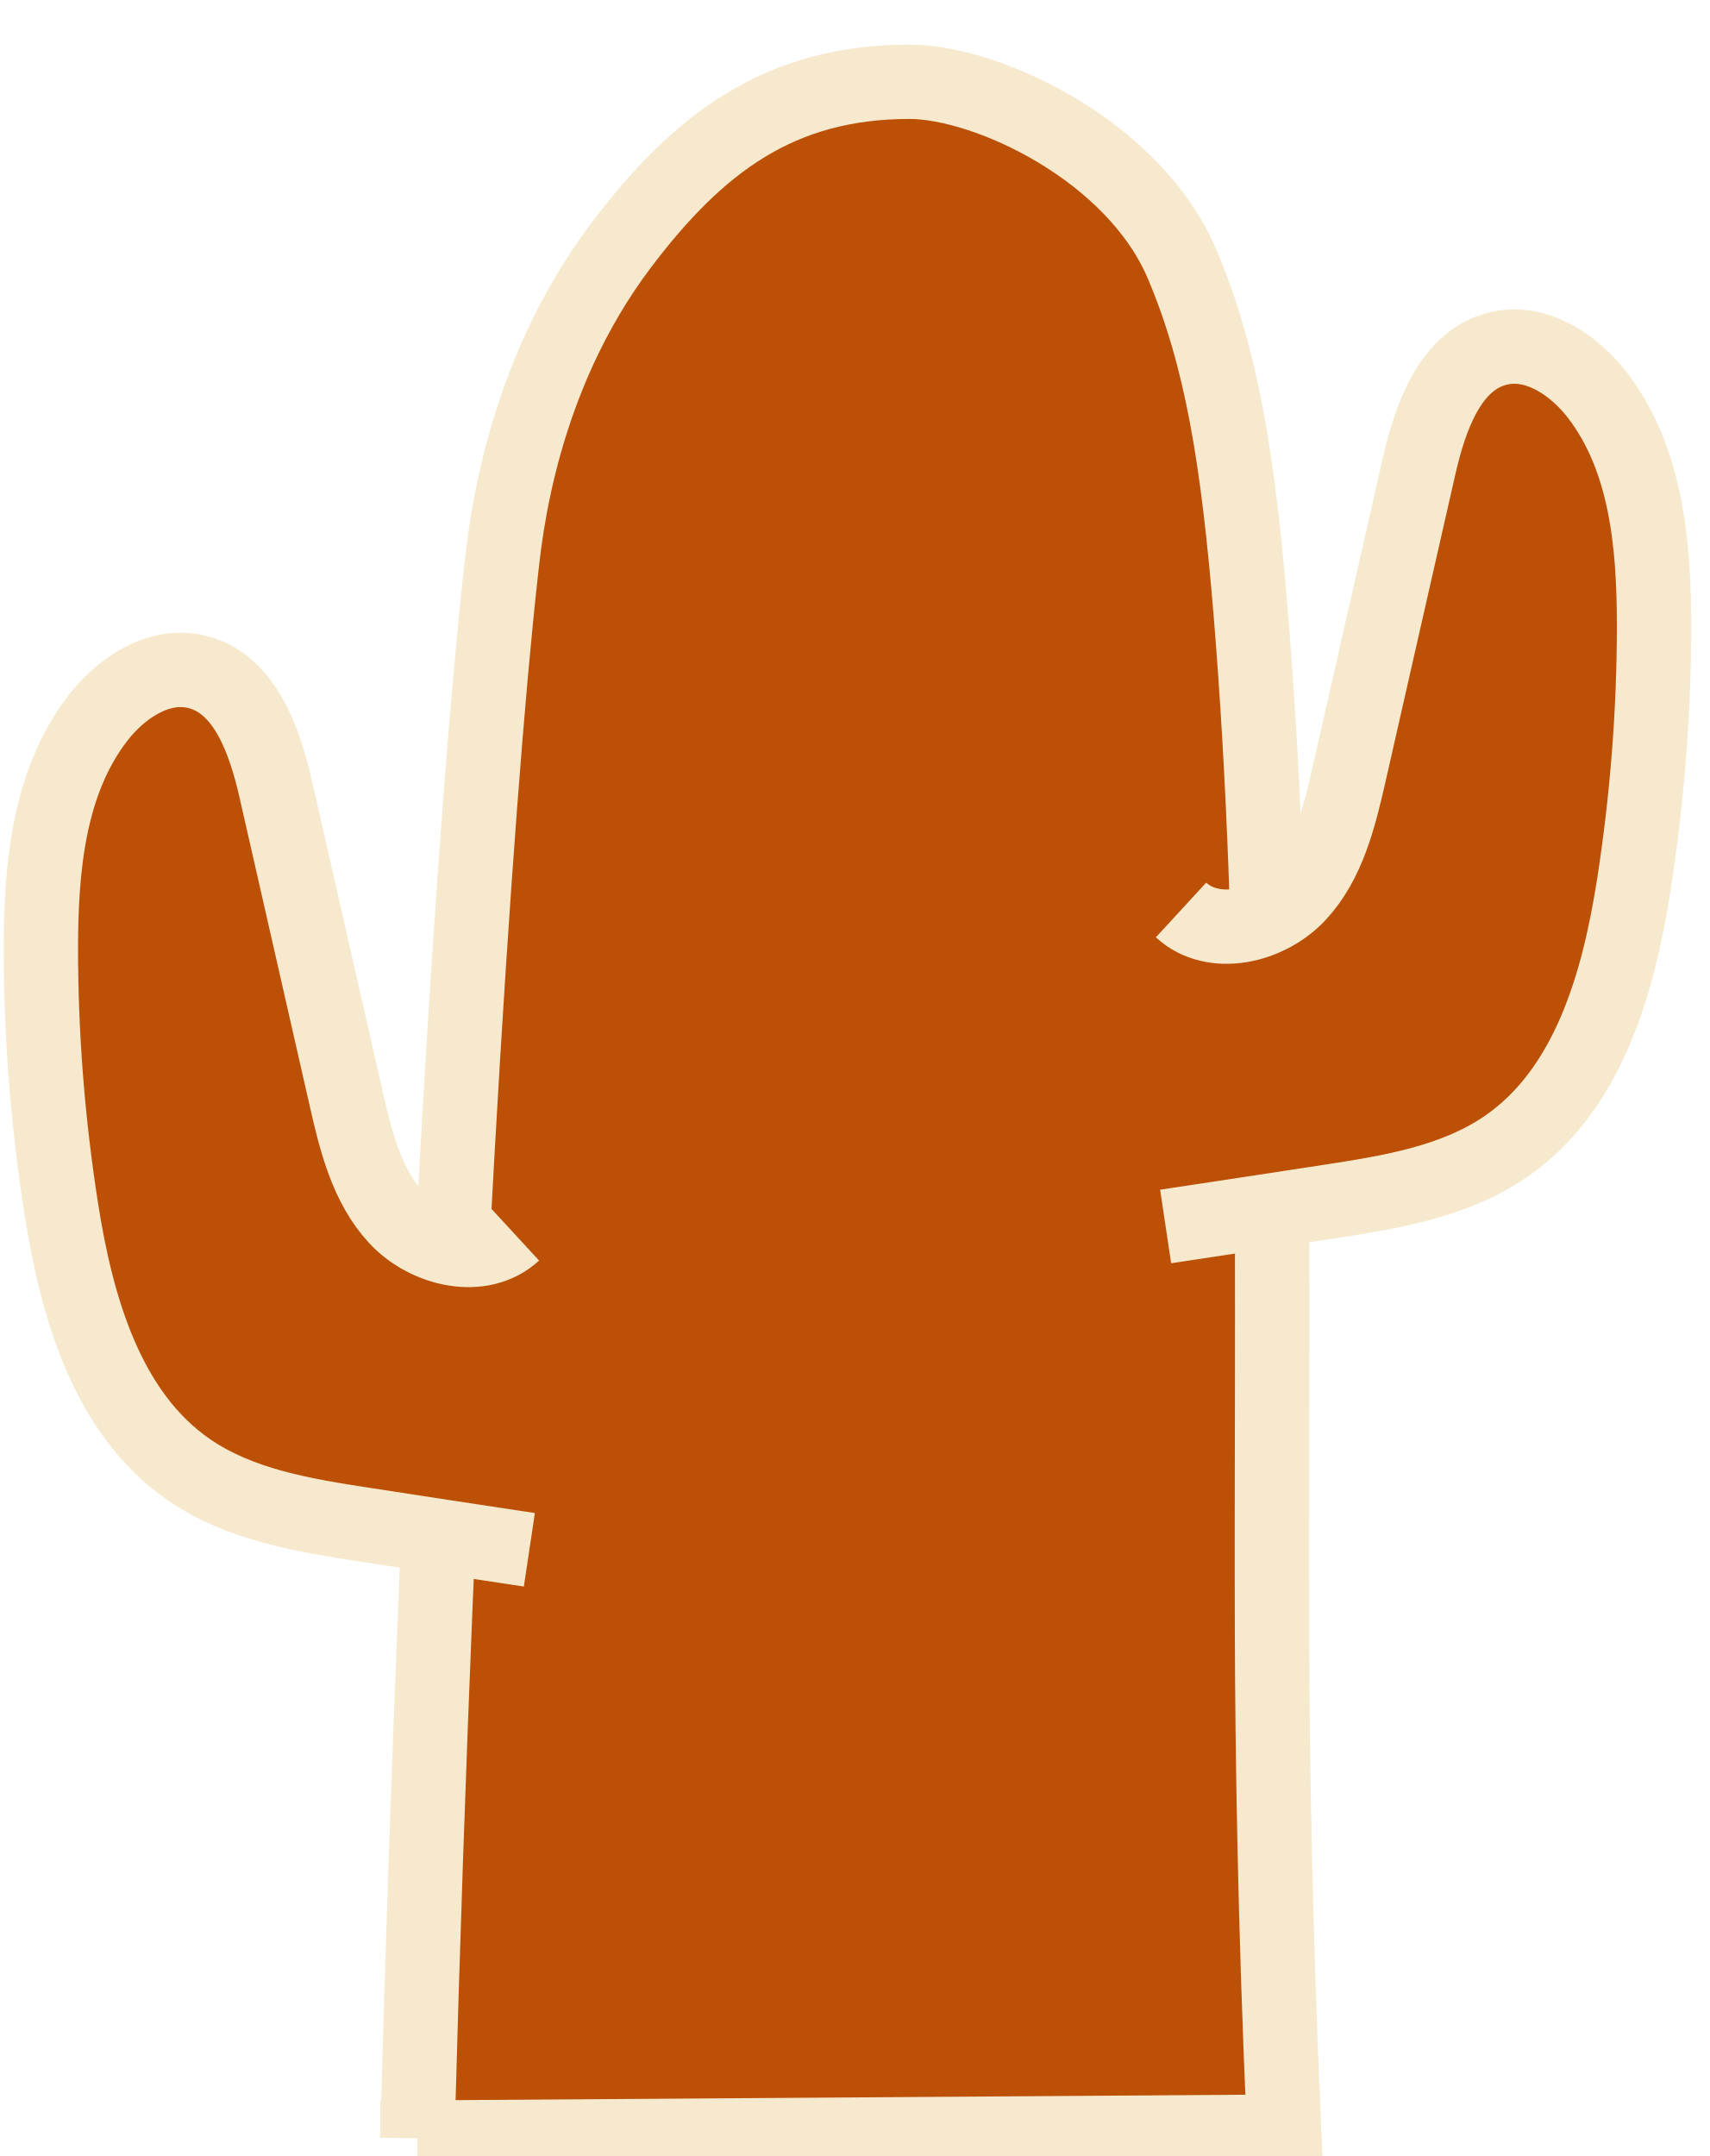
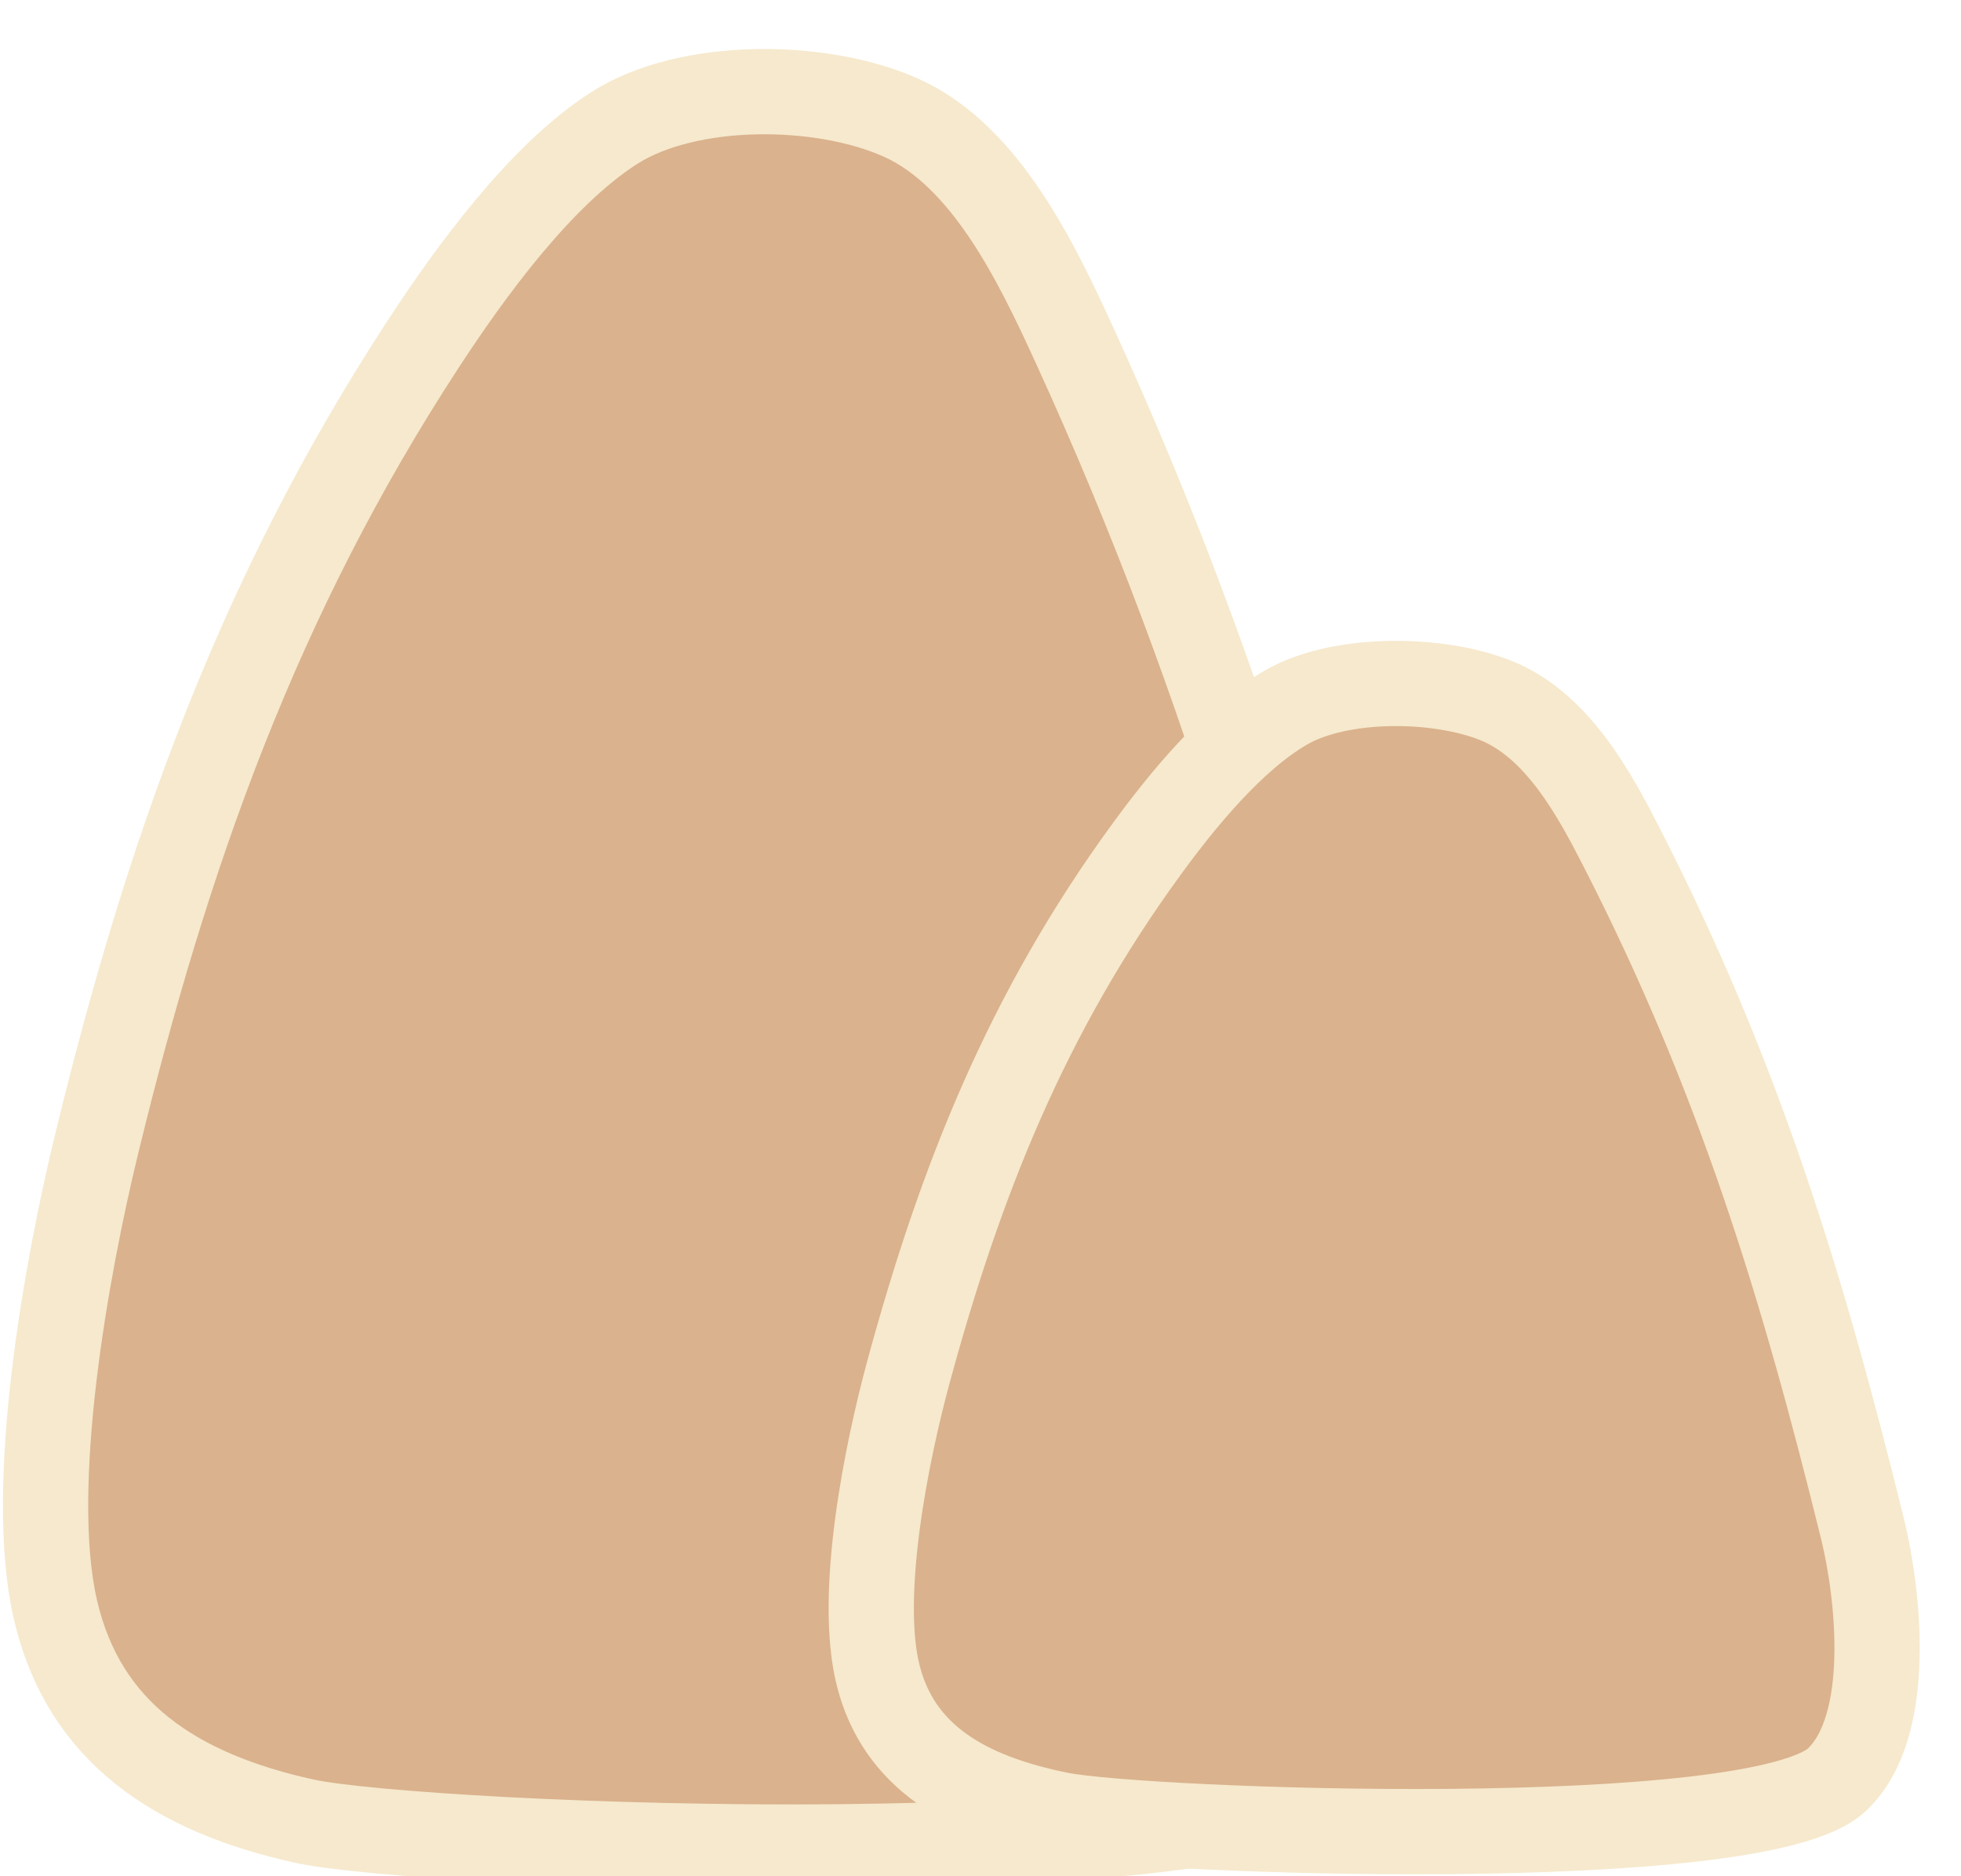
- <svg xmlns="http://www.w3.org/2000/svg" width="23" height="29" viewBox="0 0 23 29" fill="none">
-   <path d="M5.614 28.755C5.892 18.471 6.395 10.777 6.737 7.707C6.796 7.191 6.984 5.113 8.359 3.295C9.397 1.923 10.489 1.1 12.235 1.1C13.271 1.1 15.254 2.018 15.904 3.559C16.434 4.812 16.654 6.188 16.823 8.227C17.199 12.795 17.096 17.392 17.111 21.974C17.116 23.532 17.147 25.843 17.274 28.672C13.388 28.698 9.5 28.725 5.614 28.752V28.755Z" fill="#BC5006" stroke="#F6E9CD" stroke-miterlimit="10" />
-   <path d="M6.913 16.588C6.478 16.989 5.733 16.813 5.333 16.381C4.932 15.948 4.785 15.343 4.654 14.766C4.341 13.389 4.026 12.009 3.713 10.631C3.562 9.964 3.291 9.173 2.621 9.031C2.123 8.924 1.625 9.258 1.315 9.661C0.653 10.521 0.55 11.676 0.55 12.761C0.55 13.931 0.643 15.101 0.824 16.256C1.031 17.58 1.437 19.007 2.541 19.769C3.232 20.245 4.094 20.384 4.925 20.511C5.657 20.624 6.388 20.736 7.121 20.846" fill="#BC5006" />
-   <path d="M6.913 16.588C6.478 16.989 5.733 16.813 5.333 16.381C4.932 15.948 4.785 15.343 4.654 14.766C4.341 13.389 4.026 12.009 3.713 10.631C3.562 9.964 3.291 9.173 2.621 9.031C2.123 8.924 1.625 9.258 1.315 9.661C0.653 10.521 0.55 11.676 0.55 12.761C0.55 13.931 0.643 15.101 0.824 16.256C1.031 17.58 1.437 19.007 2.541 19.769C3.232 20.245 4.094 20.384 4.925 20.511C5.657 20.624 6.388 20.736 7.121 20.846" stroke="#F6E9CD" stroke-miterlimit="10" />
-   <path d="M15.887 12.24C16.322 12.64 17.067 12.464 17.468 12.032C17.868 11.6 18.015 10.994 18.147 10.418C18.459 9.04 18.774 7.66 19.087 6.282C19.238 5.615 19.51 4.824 20.179 4.682C20.677 4.575 21.175 4.91 21.486 5.313C22.148 6.172 22.25 7.328 22.25 8.412C22.25 9.582 22.157 10.752 21.977 11.908C21.769 13.232 21.364 14.658 20.259 15.42C19.568 15.896 18.706 16.036 17.876 16.163C17.143 16.275 16.413 16.387 15.68 16.497" fill="#BC5006" />
-   <path d="M15.887 12.24C16.322 12.64 17.067 12.464 17.468 12.032C17.868 11.6 18.015 10.994 18.147 10.418C18.459 9.04 18.774 7.66 19.087 6.282C19.238 5.615 19.51 4.824 20.179 4.682C20.677 4.575 21.175 4.91 21.486 5.313C22.148 6.172 22.25 7.328 22.25 8.412C22.25 9.582 22.157 10.752 21.977 11.908C21.769 13.232 21.364 14.658 20.259 15.42C19.568 15.896 18.706 16.036 17.876 16.163C17.143 16.275 16.413 16.387 15.68 16.497" stroke="#F6E9CD" stroke-miterlimit="10" />
+ <svg xmlns="http://www.w3.org/2000/svg" width="23" height="22" viewBox="0 0 23 22" fill="none">
+   <path d="M3.574 21.364C2.062 21.031 0.981 20.323 0.649 18.877C0.316 17.428 0.782 14.862 1.134 13.417C1.961 10.017 3.029 6.999 4.963 4.037C5.514 3.193 6.339 2.055 7.204 1.502C8.068 0.949 9.629 0.96 10.569 1.381C11.559 1.825 12.159 3.081 12.597 4.037C14.465 8.119 15.496 11.885 16.456 16.244C16.704 17.373 16.96 19.763 16.051 20.731C14.786 22.078 4.927 21.661 3.576 21.364H3.574Z" fill="#DAB28D" stroke="#F6E9CD" stroke-miterlimit="10" />
+   <path d="M12.437 21.288C11.334 21.069 10.544 20.608 10.302 19.661C10.059 18.714 10.399 17.036 10.656 16.09C11.26 13.867 12.038 11.892 13.452 9.956C13.855 9.404 14.457 8.658 15.089 8.296C15.721 7.935 16.859 7.942 17.547 8.218C18.271 8.509 18.709 9.33 19.028 9.956C20.393 12.625 21.144 15.088 21.846 17.939C22.027 18.677 22.213 20.241 21.548 20.874C20.623 21.754 13.423 21.483 12.437 21.288Z" fill="#DAB28D" stroke="#F6E9CD" stroke-miterlimit="10" />
</svg>
